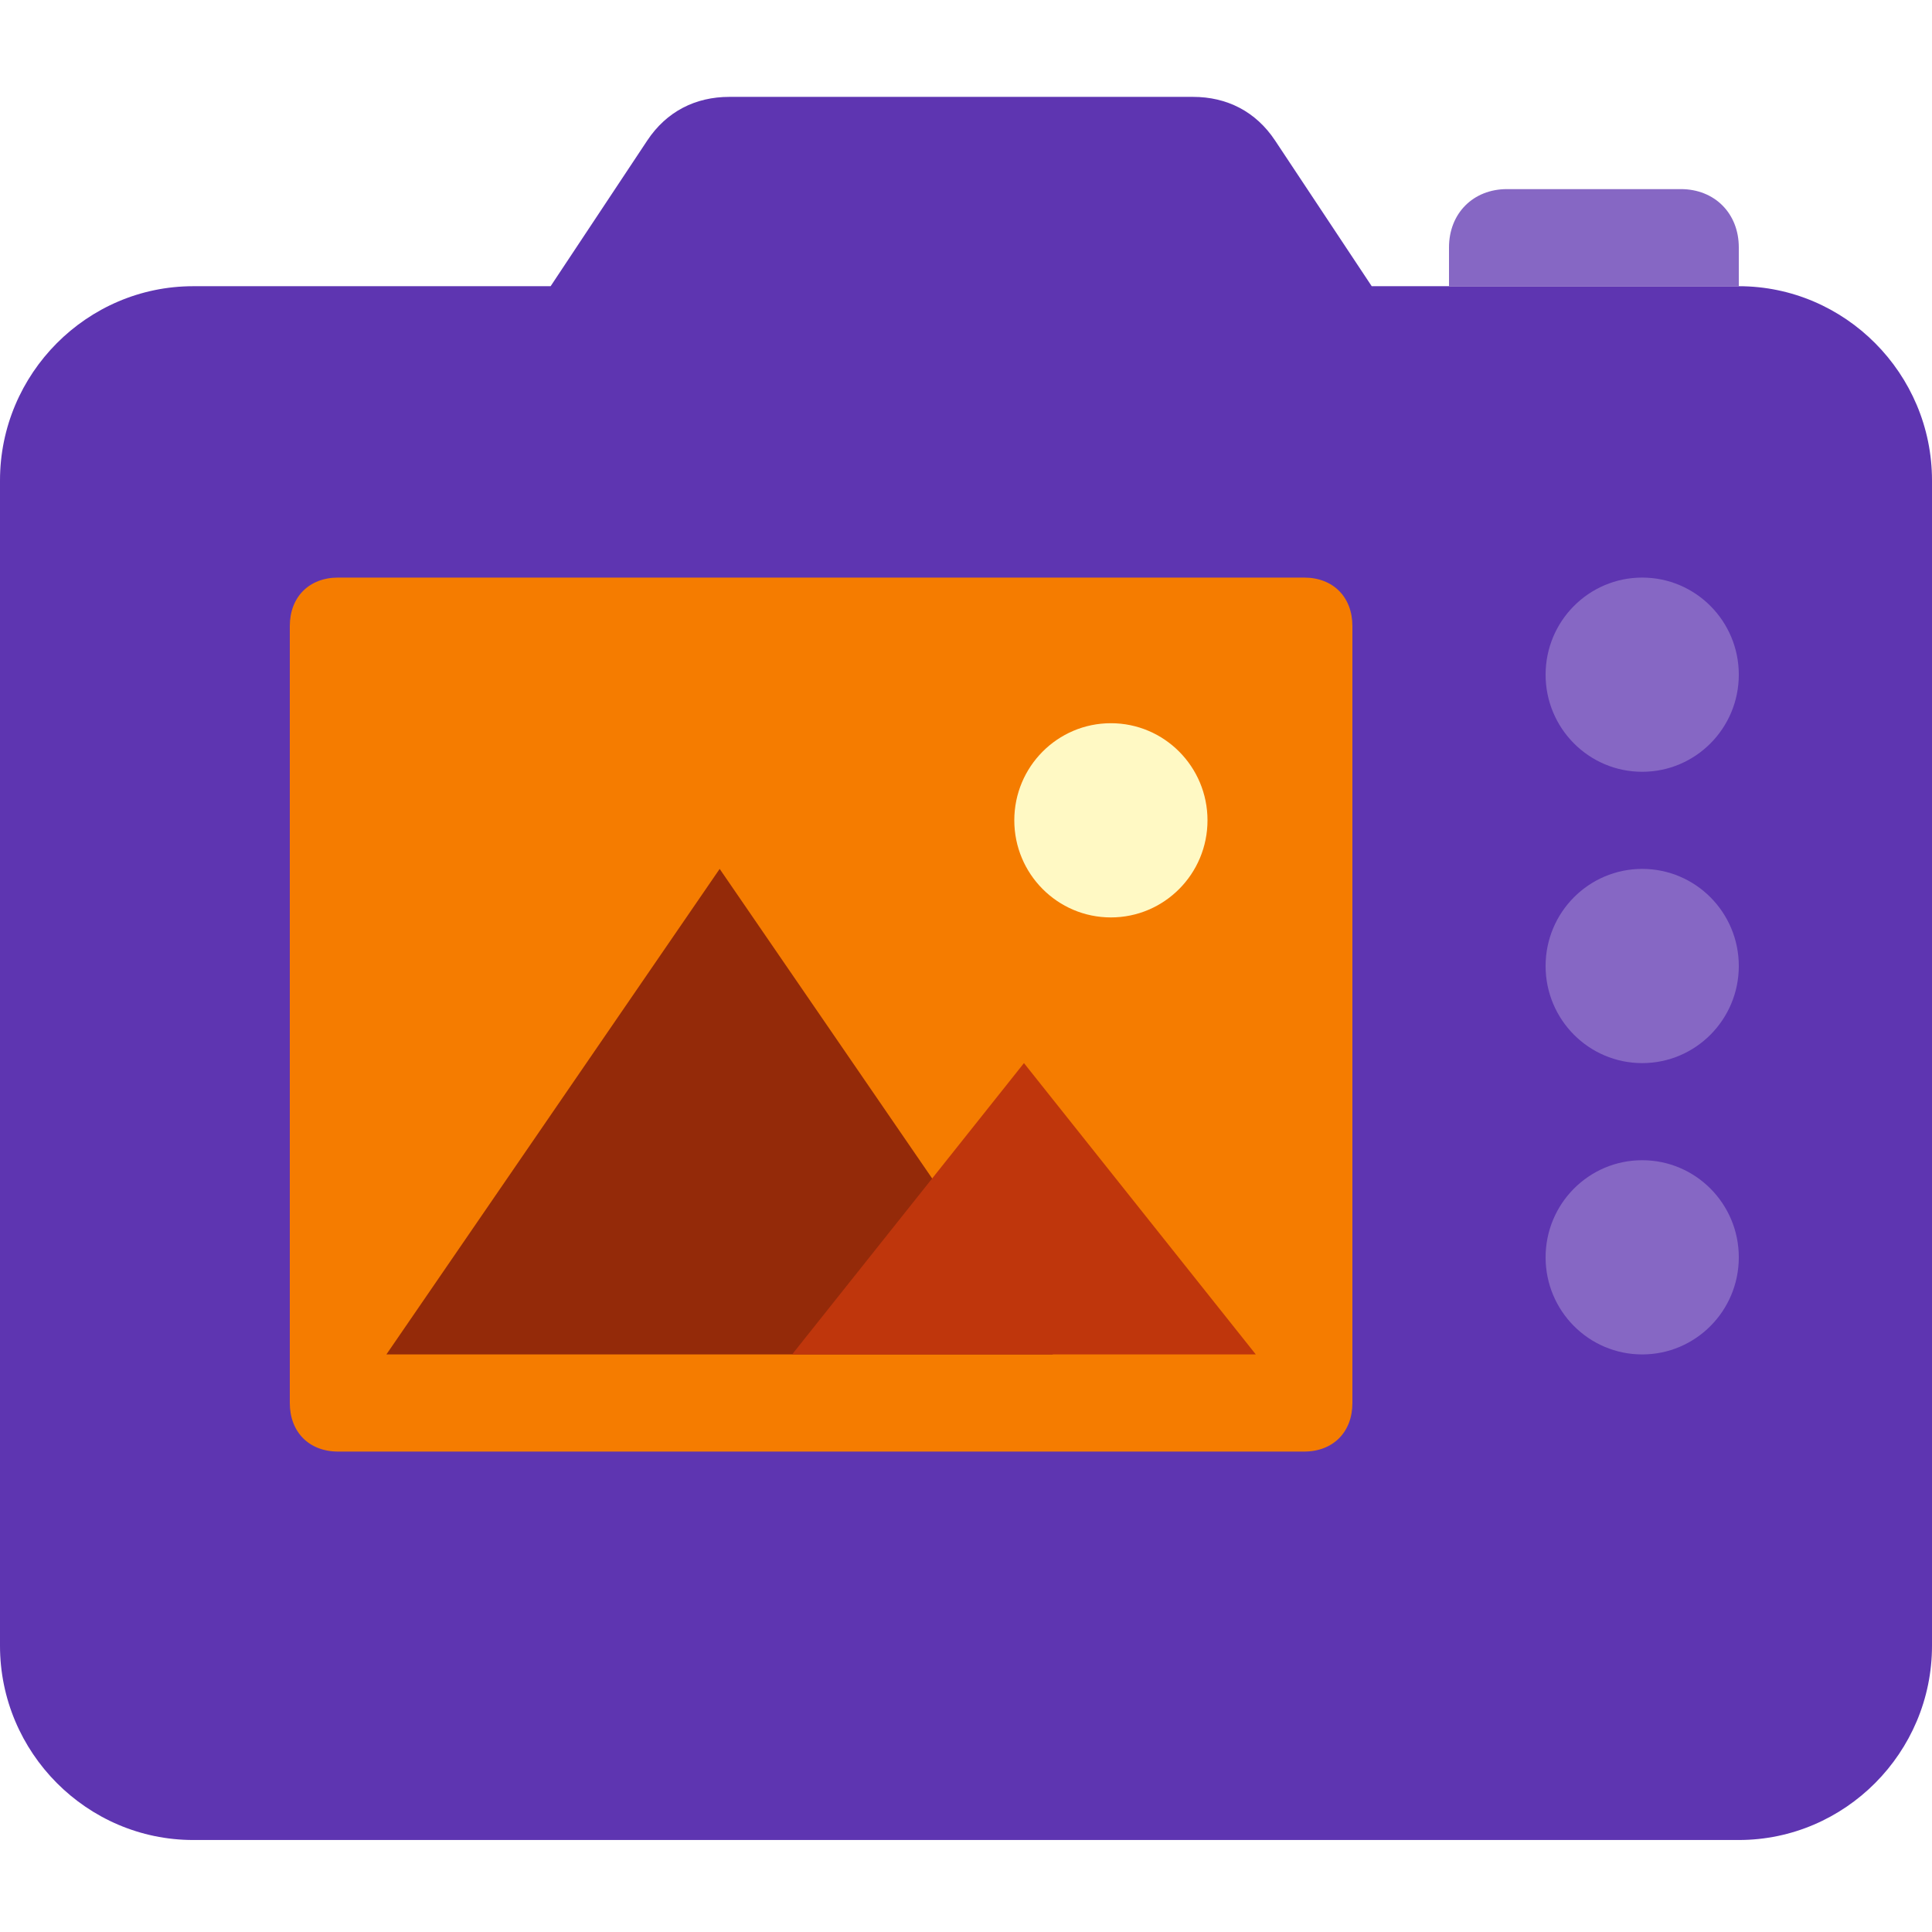
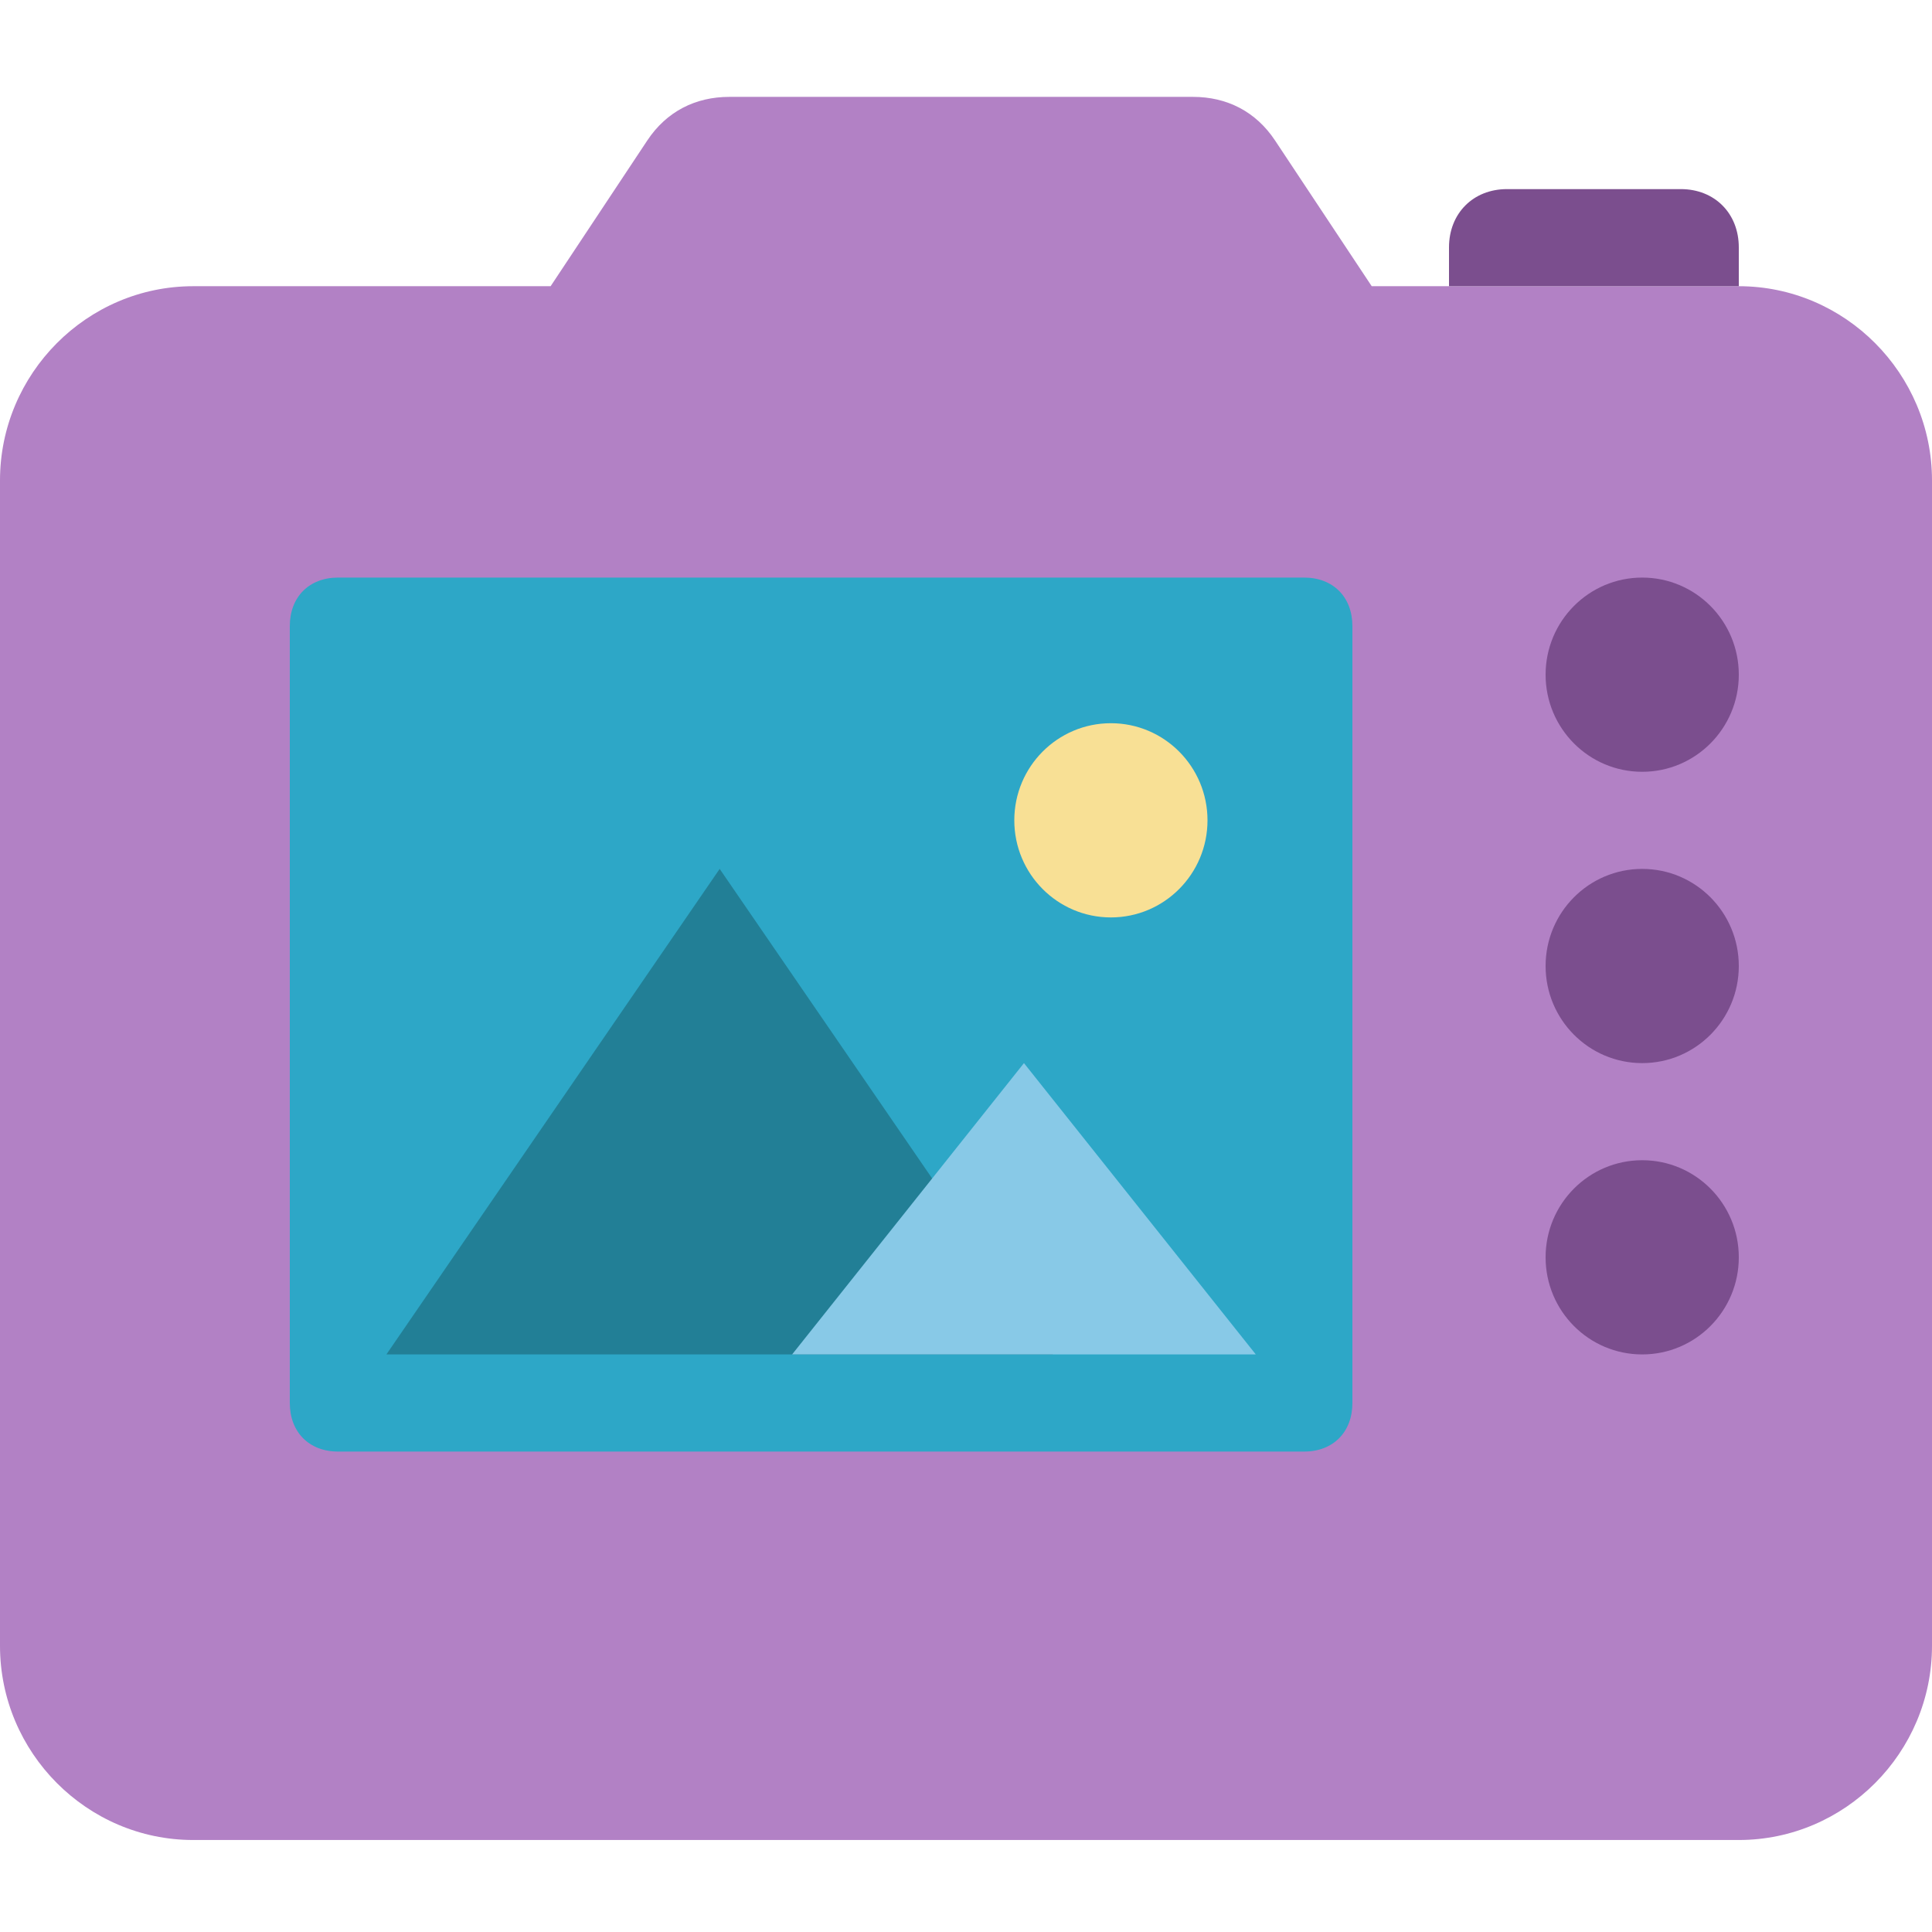
<svg xmlns="http://www.w3.org/2000/svg" width="42px" height="42px" viewBox="0 0 42 42" version="1.1">
  <defs />
  <g id="Page-1" stroke="none" stroke-width="1" fill="none" fill-rule="evenodd">
    <g id="slr_back_side" transform="translate(0, 2)">
-       <path d="M37.8,4.222 L29.82,4.222 L27.72,1.056 C27.3,0.422 26.67,0.106 25.935,0.106 L15.855,0.106 C15.12,0.106 14.49,0.422 14.07,1.056 L11.97,4.222 L4.2,4.222 C1.89,4.222 0,6.122 0,8.444 L0,33.778 C0,36.1 1.89,38 4.2,38 L37.8,38 C40.11,38 42,36.1 42,33.778 L42,8.444 C42,6.122 40.11,4.222 37.8,4.222 L37.8,4.222 Z" id="Shape" fill="#5E35B1" />
-       <path d="M7.35,10.556 L28.35,10.556 C28.98,10.556 29.4,10.978 29.4,11.611 L29.4,28.5 C29.4,29.133 28.98,29.556 28.35,29.556 L7.35,29.556 C6.72,29.556 6.3,29.133 6.3,28.5 L6.3,11.611 C6.3,10.978 6.72,10.556 7.35,10.556 L7.35,10.556 Z" id="Shape" fill="#F57C00" />
-       <path d="M15.645,16.889 L8.4,27.444 L22.89,27.444 L15.645,16.889 Z" id="Shape" fill="#942A09" />
-       <ellipse id="Oval" fill="#FFF9C4" cx="24.15" cy="15.833" rx="2.1" ry="2.111" />
-       <path d="M22.26,21.111 L17.22,27.444 L27.3,27.444 L22.26,21.111 Z" id="Shape" fill="#BF360C" />
-       <g id="Group" transform="translate(31.5, 2.111111)" fill="#8667C4">
+       <path d="M37.8,4.222 L29.82,4.222 L27.72,1.056 C27.3,0.422 26.67,0.106 25.935,0.106 L15.855,0.106 C15.12,0.106 14.49,0.422 14.07,1.056 L11.97,4.222 L4.2,4.222 C1.89,4.222 0,6.122 0,8.444 L0,33.778 C0,36.1 1.89,38 4.2,38 L37.8,38 C40.11,38 42,36.1 42,33.778 L42,8.444 C42,6.122 40.11,4.222 37.8,4.222 L37.8,4.222 Z" id="Shape" fill="#B281C5" />
+       <path d="M7.35,10.556 L28.35,10.556 C28.98,10.556 29.4,10.978 29.4,11.611 L29.4,28.5 C29.4,29.133 28.98,29.556 28.35,29.556 L7.35,29.556 C6.72,29.556 6.3,29.133 6.3,28.5 L6.3,11.611 C6.3,10.978 6.72,10.556 7.35,10.556 L7.35,10.556 Z" id="Shape" fill="#2DA7C7" />
+       <path d="M15.645,16.889 L8.4,27.444 L22.89,27.444 L15.645,16.889 Z" id="Shape" fill="#227F96" />
+       <ellipse id="Oval" fill="#F8E095" cx="24.15" cy="15.833" rx="2.1" ry="2.111" />
+       <path d="M22.26,21.111 L17.22,27.444 L27.3,27.444 L22.26,21.111 Z" id="Shape" fill="#88c9e7" />
+       <g id="Group" transform="translate(31.5, 2.111111)" fill="#7B4E8E">
        <path d="M0,2.111 L6.3,2.111 L6.3,1.267 C6.3,0.528 5.775,0 5.04,0 L1.26,0 C0.525,0 0,0.528 0,1.267 L0,2.111 L0,2.111 Z" id="Shape" />
        <ellipse id="Oval" cx="4.2" cy="10.556" rx="2.1" ry="2.111" />
        <ellipse id="Oval" cx="4.2" cy="16.889" rx="2.1" ry="2.111" />
        <ellipse id="Oval" cx="4.2" cy="23.222" rx="2.1" ry="2.111" />
      </g>
    </g>
  </g>
</svg>
